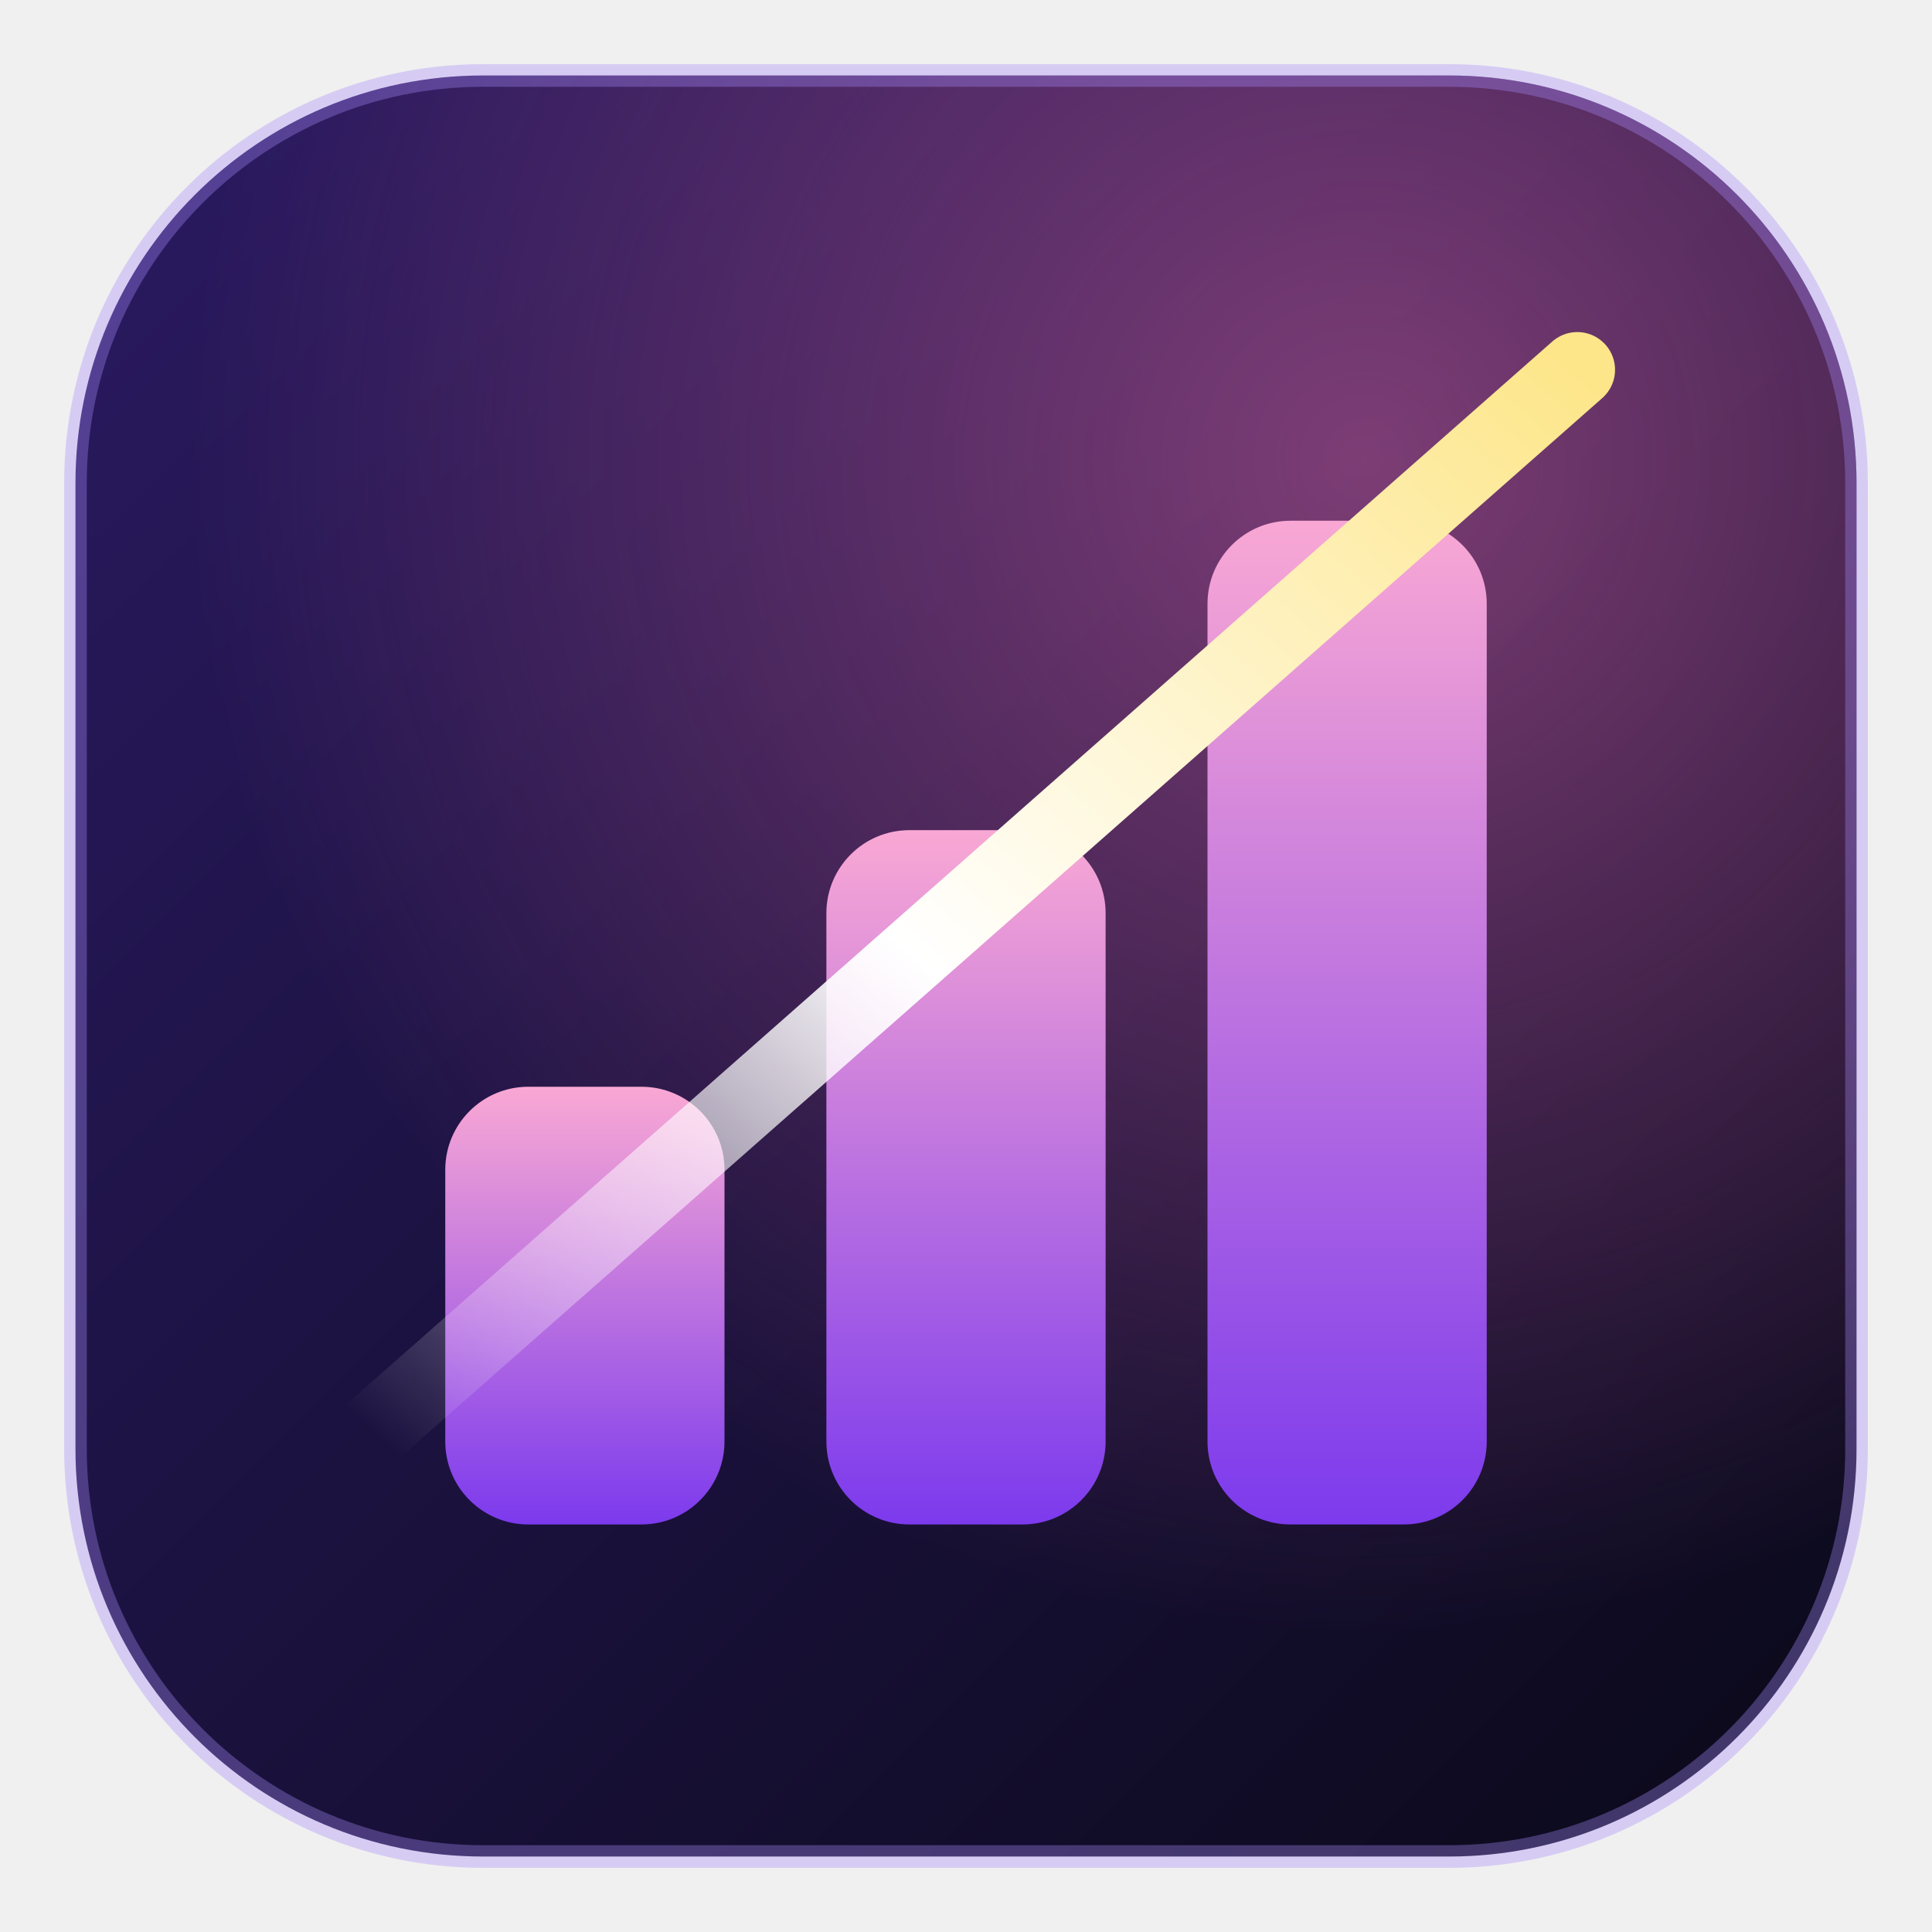
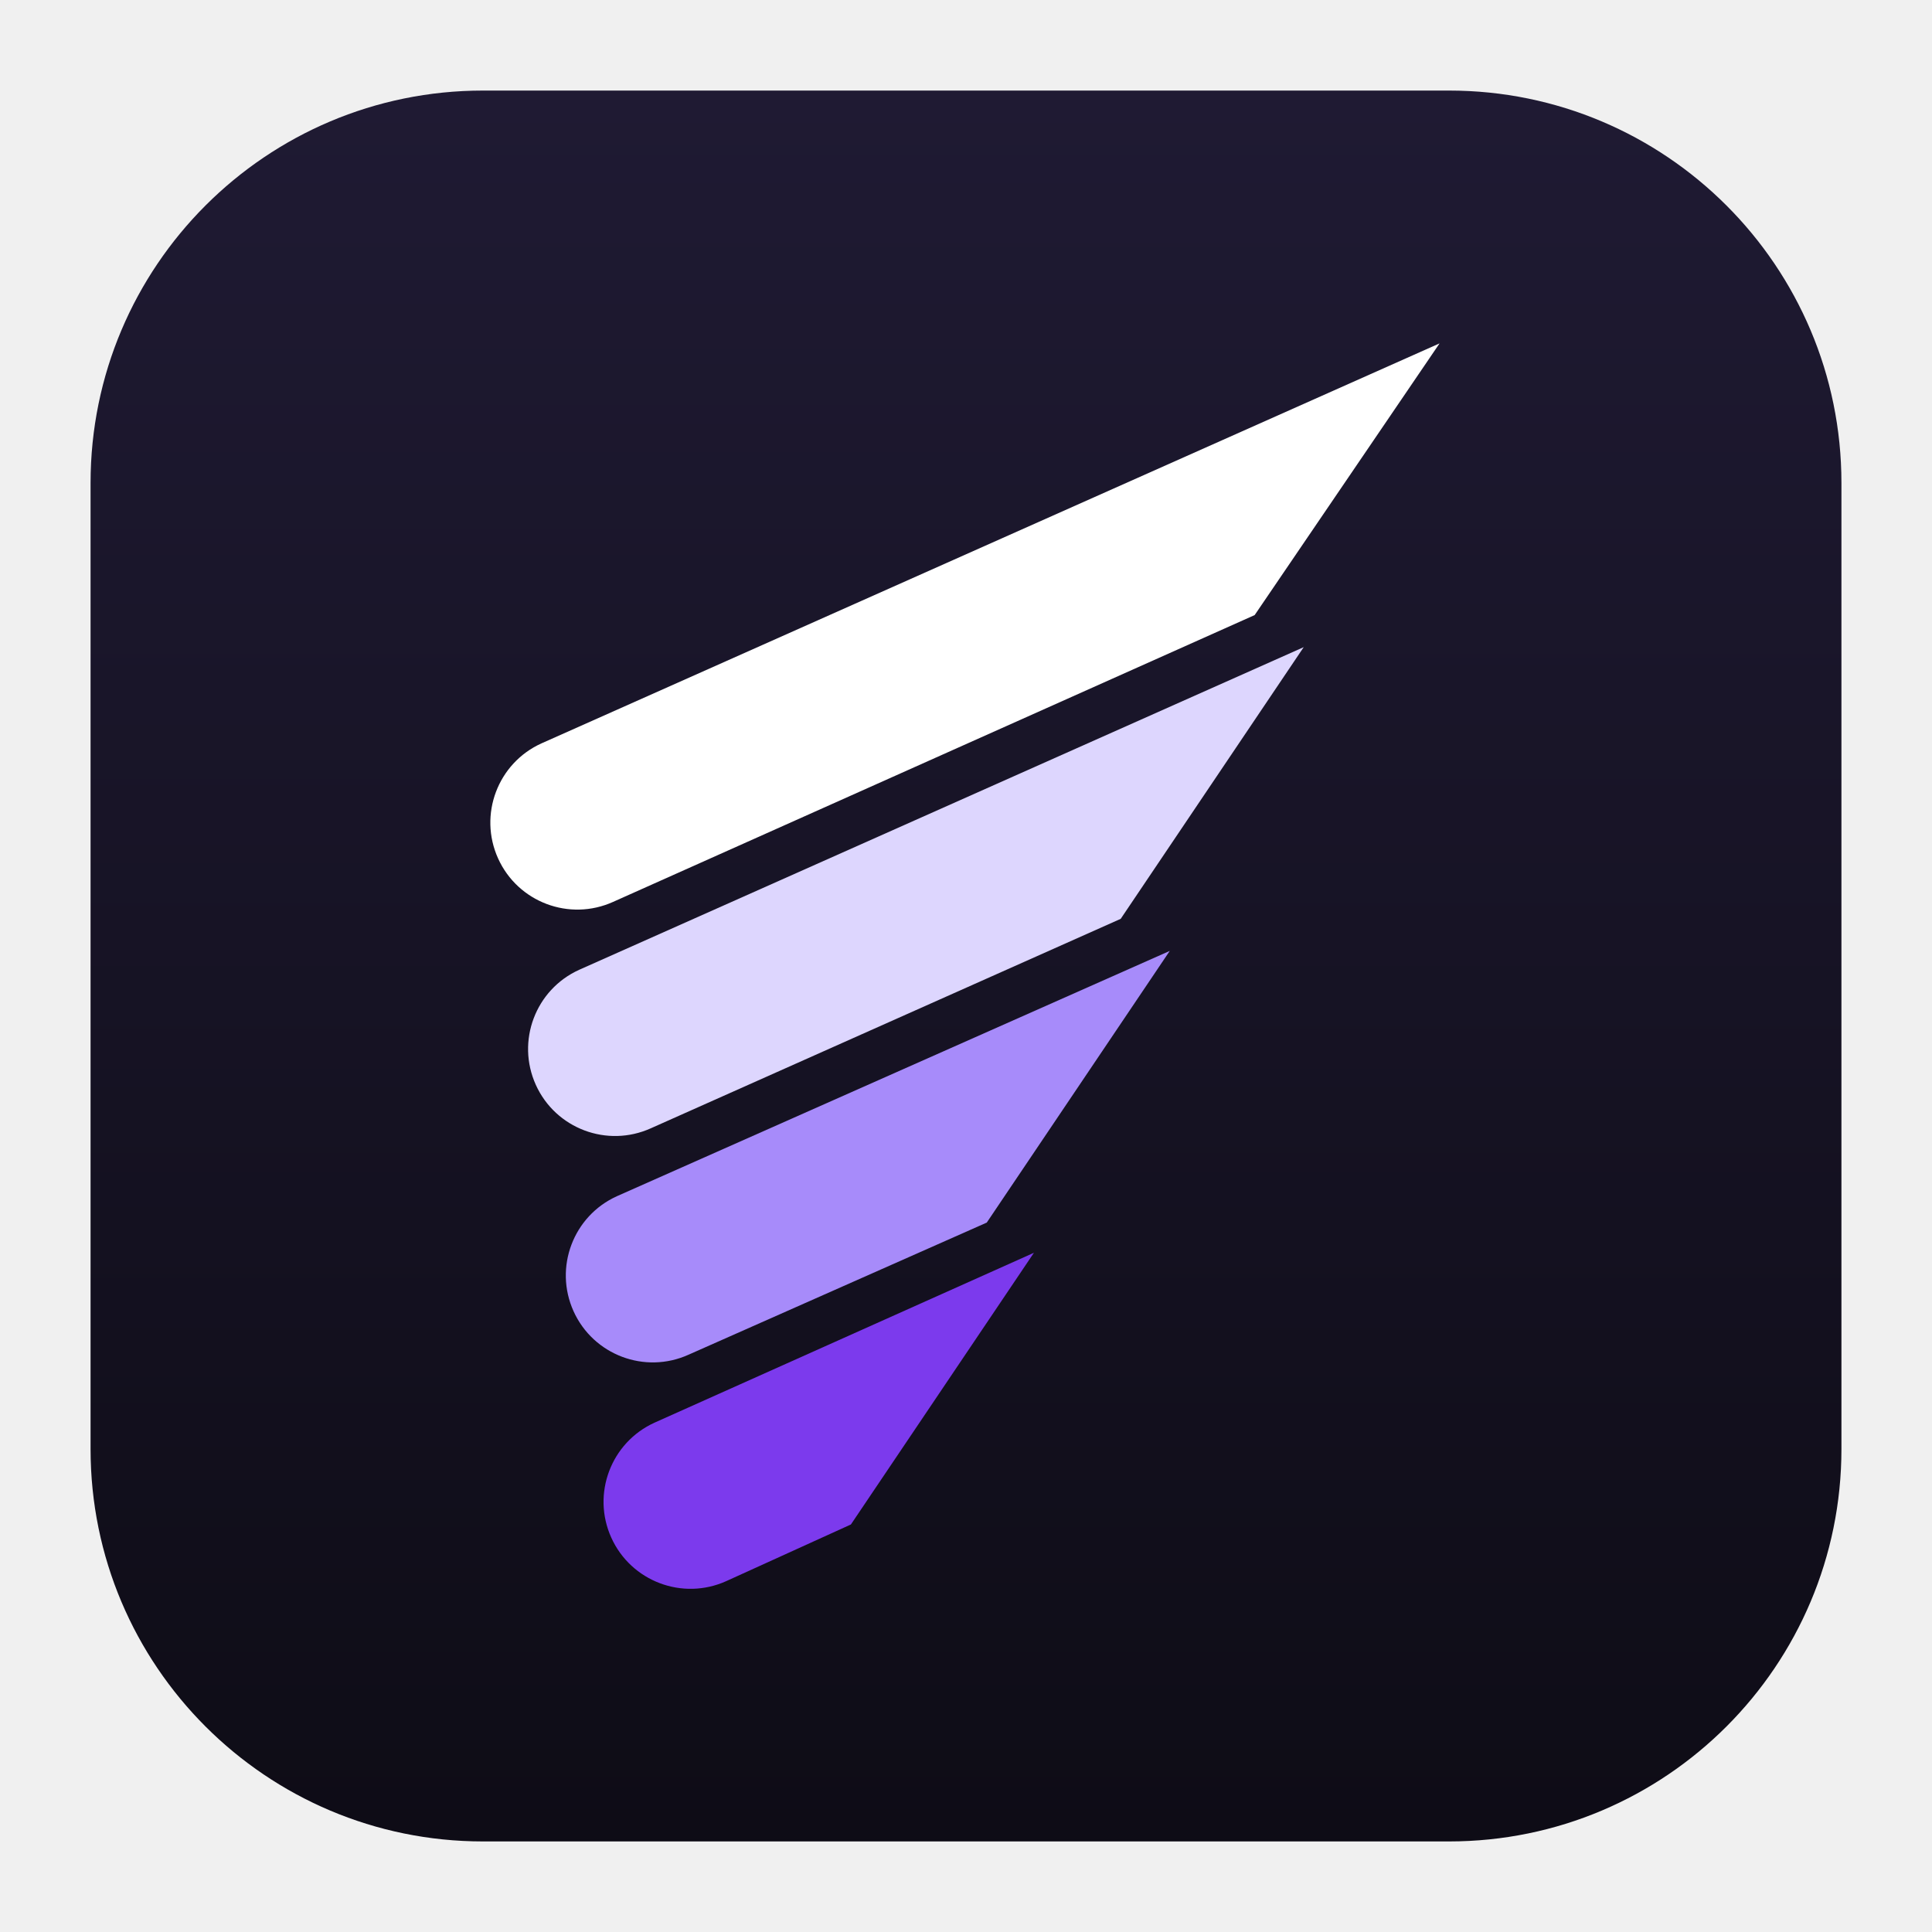
<svg xmlns="http://www.w3.org/2000/svg" viewBox="0 0 1024 1024">
  <defs>
-     <linearGradient id="background" x1="0" y1="0" x2="1" y2="1">
-       <stop offset="0" stop-color="#2b1a63" />
-       <stop offset="1" stop-color="#0a0918" />
-     </linearGradient>
-     <radialGradient id="glow" cx="0.72" cy="0.22" r="0.65">
-       <stop offset="0" stop-color="#f472b6" stop-opacity="0.45" />
-       <stop offset="1" stop-color="#f472b6" stop-opacity="0" />
-     </radialGradient>
-     <linearGradient id="bar" x1="0" y1="1" x2="0" y2="0">
-       <stop offset="0" stop-color="#7c3aed" />
-       <stop offset="1" stop-color="#f9a8d4" />
-     </linearGradient>
-     <linearGradient id="slash" x1="0" y1="1" x2="1" y2="0">
-       <stop offset="0" stop-color="#ffffff" stop-opacity="0" />
-       <stop offset="0.45" stop-color="#ffffff" />
-       <stop offset="1" stop-color="#fde68a" />
+     <linearGradient id="background" x1="0" y1="0" x2="0" y2="1">
+       <stop offset="0" stop-color="#1f1a33" />
+       <stop offset="1" stop-color="#0e0c16" />
    </linearGradient>
  </defs>
-   <rect x="40" y="40" width="944" height="944" rx="216" fill="url(#background)" />
-   <rect x="40" y="40" width="944" height="944" rx="216" fill="url(#glow)" />
-   <rect x="40" y="40" width="944" height="944" rx="216" fill="none" stroke="#a78bfa" stroke-opacity="0.35" stroke-width="12" />
-   <rect x="236" y="576" width="148" height="232" rx="44" fill="url(#bar)" />
-   <rect x="438" y="440" width="148" height="368" rx="44" fill="url(#bar)" />
-   <rect x="640" y="276" width="148" height="532" rx="44" fill="url(#bar)" />
-   <path d="M196 760 L836 196" stroke="url(#slash)" stroke-width="40" stroke-linecap="round" />
+   <rect x="48" y="48" width="928" height="928" rx="208" fill="url(#background)" />
+   <path d="M287 394 L763 182 L665 326 L325 478 A46 46 0 0 1 287 394 Z" fill="#ffffff" />
+   <path d="M307 514 L691 343 L594 487 L345 598 A46 46 0 0 1 307 514 Z" fill="#ddd6fe" />
+   <path d="M327 634 L620 504 L523 648 L365 718 A46 46 0 0 1 327 634 Z" fill="#a78bfa" />
+   <path d="M347 754 L548 664 L451 808 L385 838 A46 46 0 0 1 347 754 Z" fill="#7c3aed" />
</svg>
